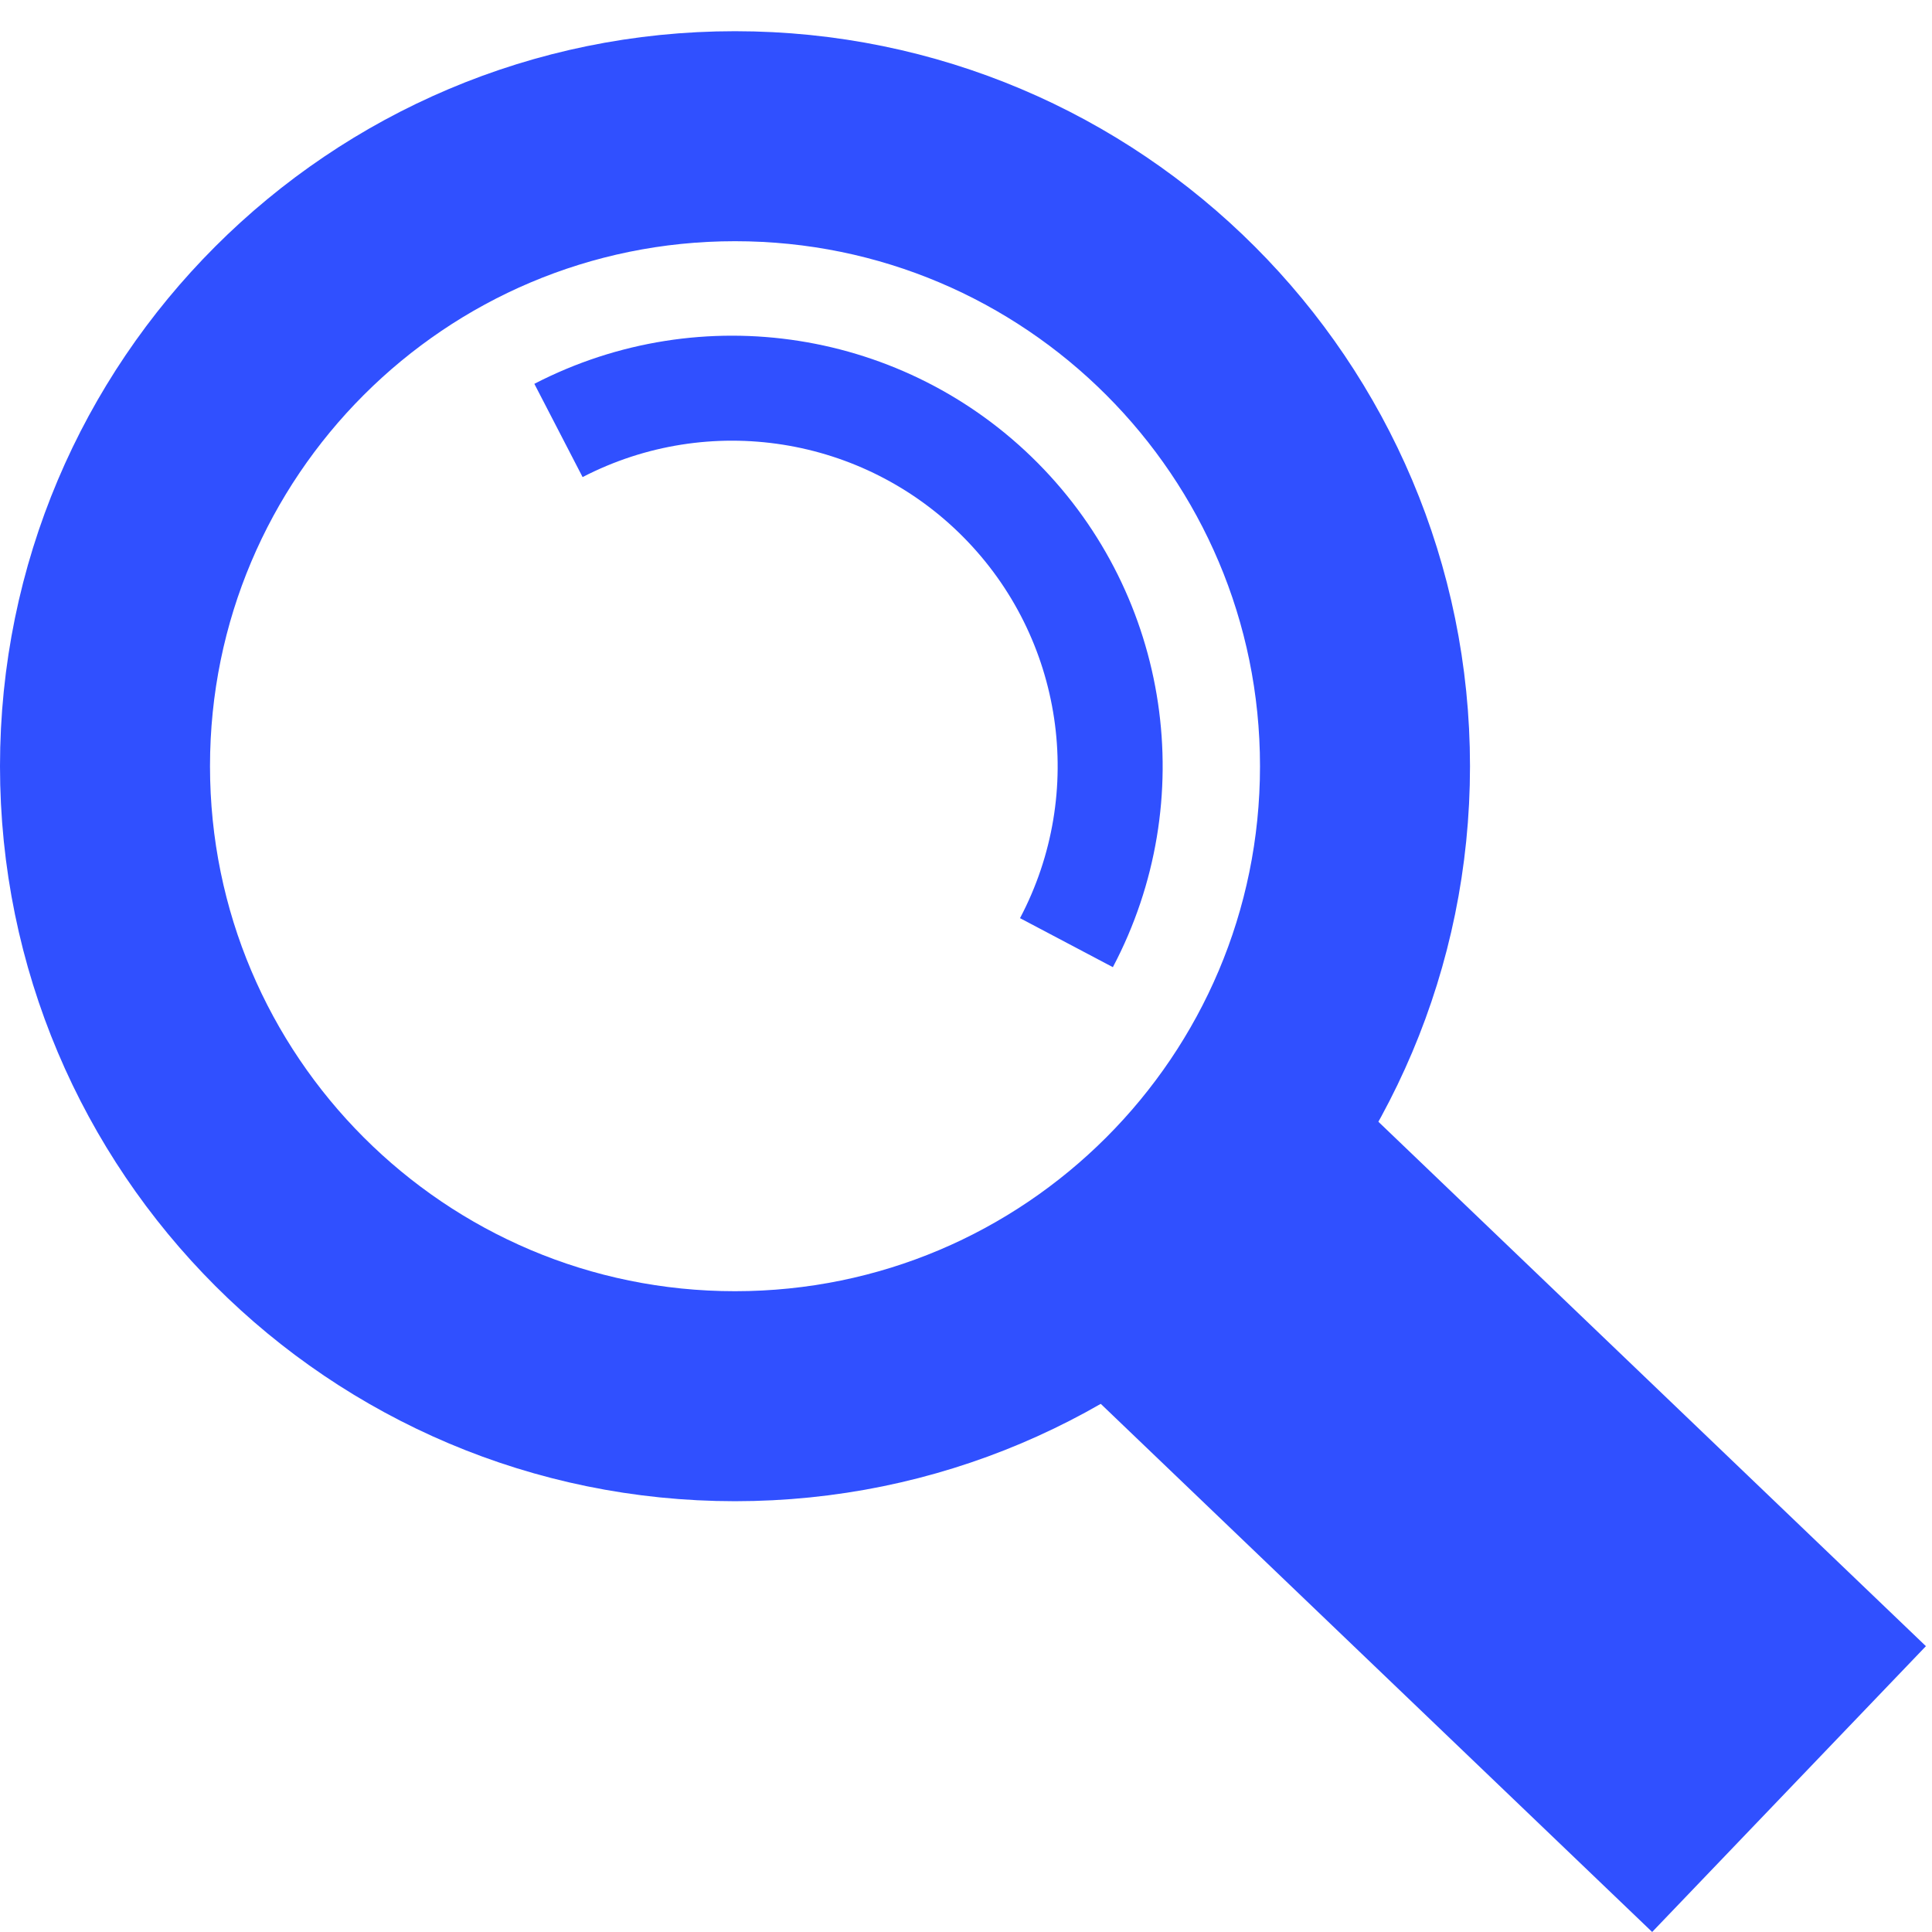
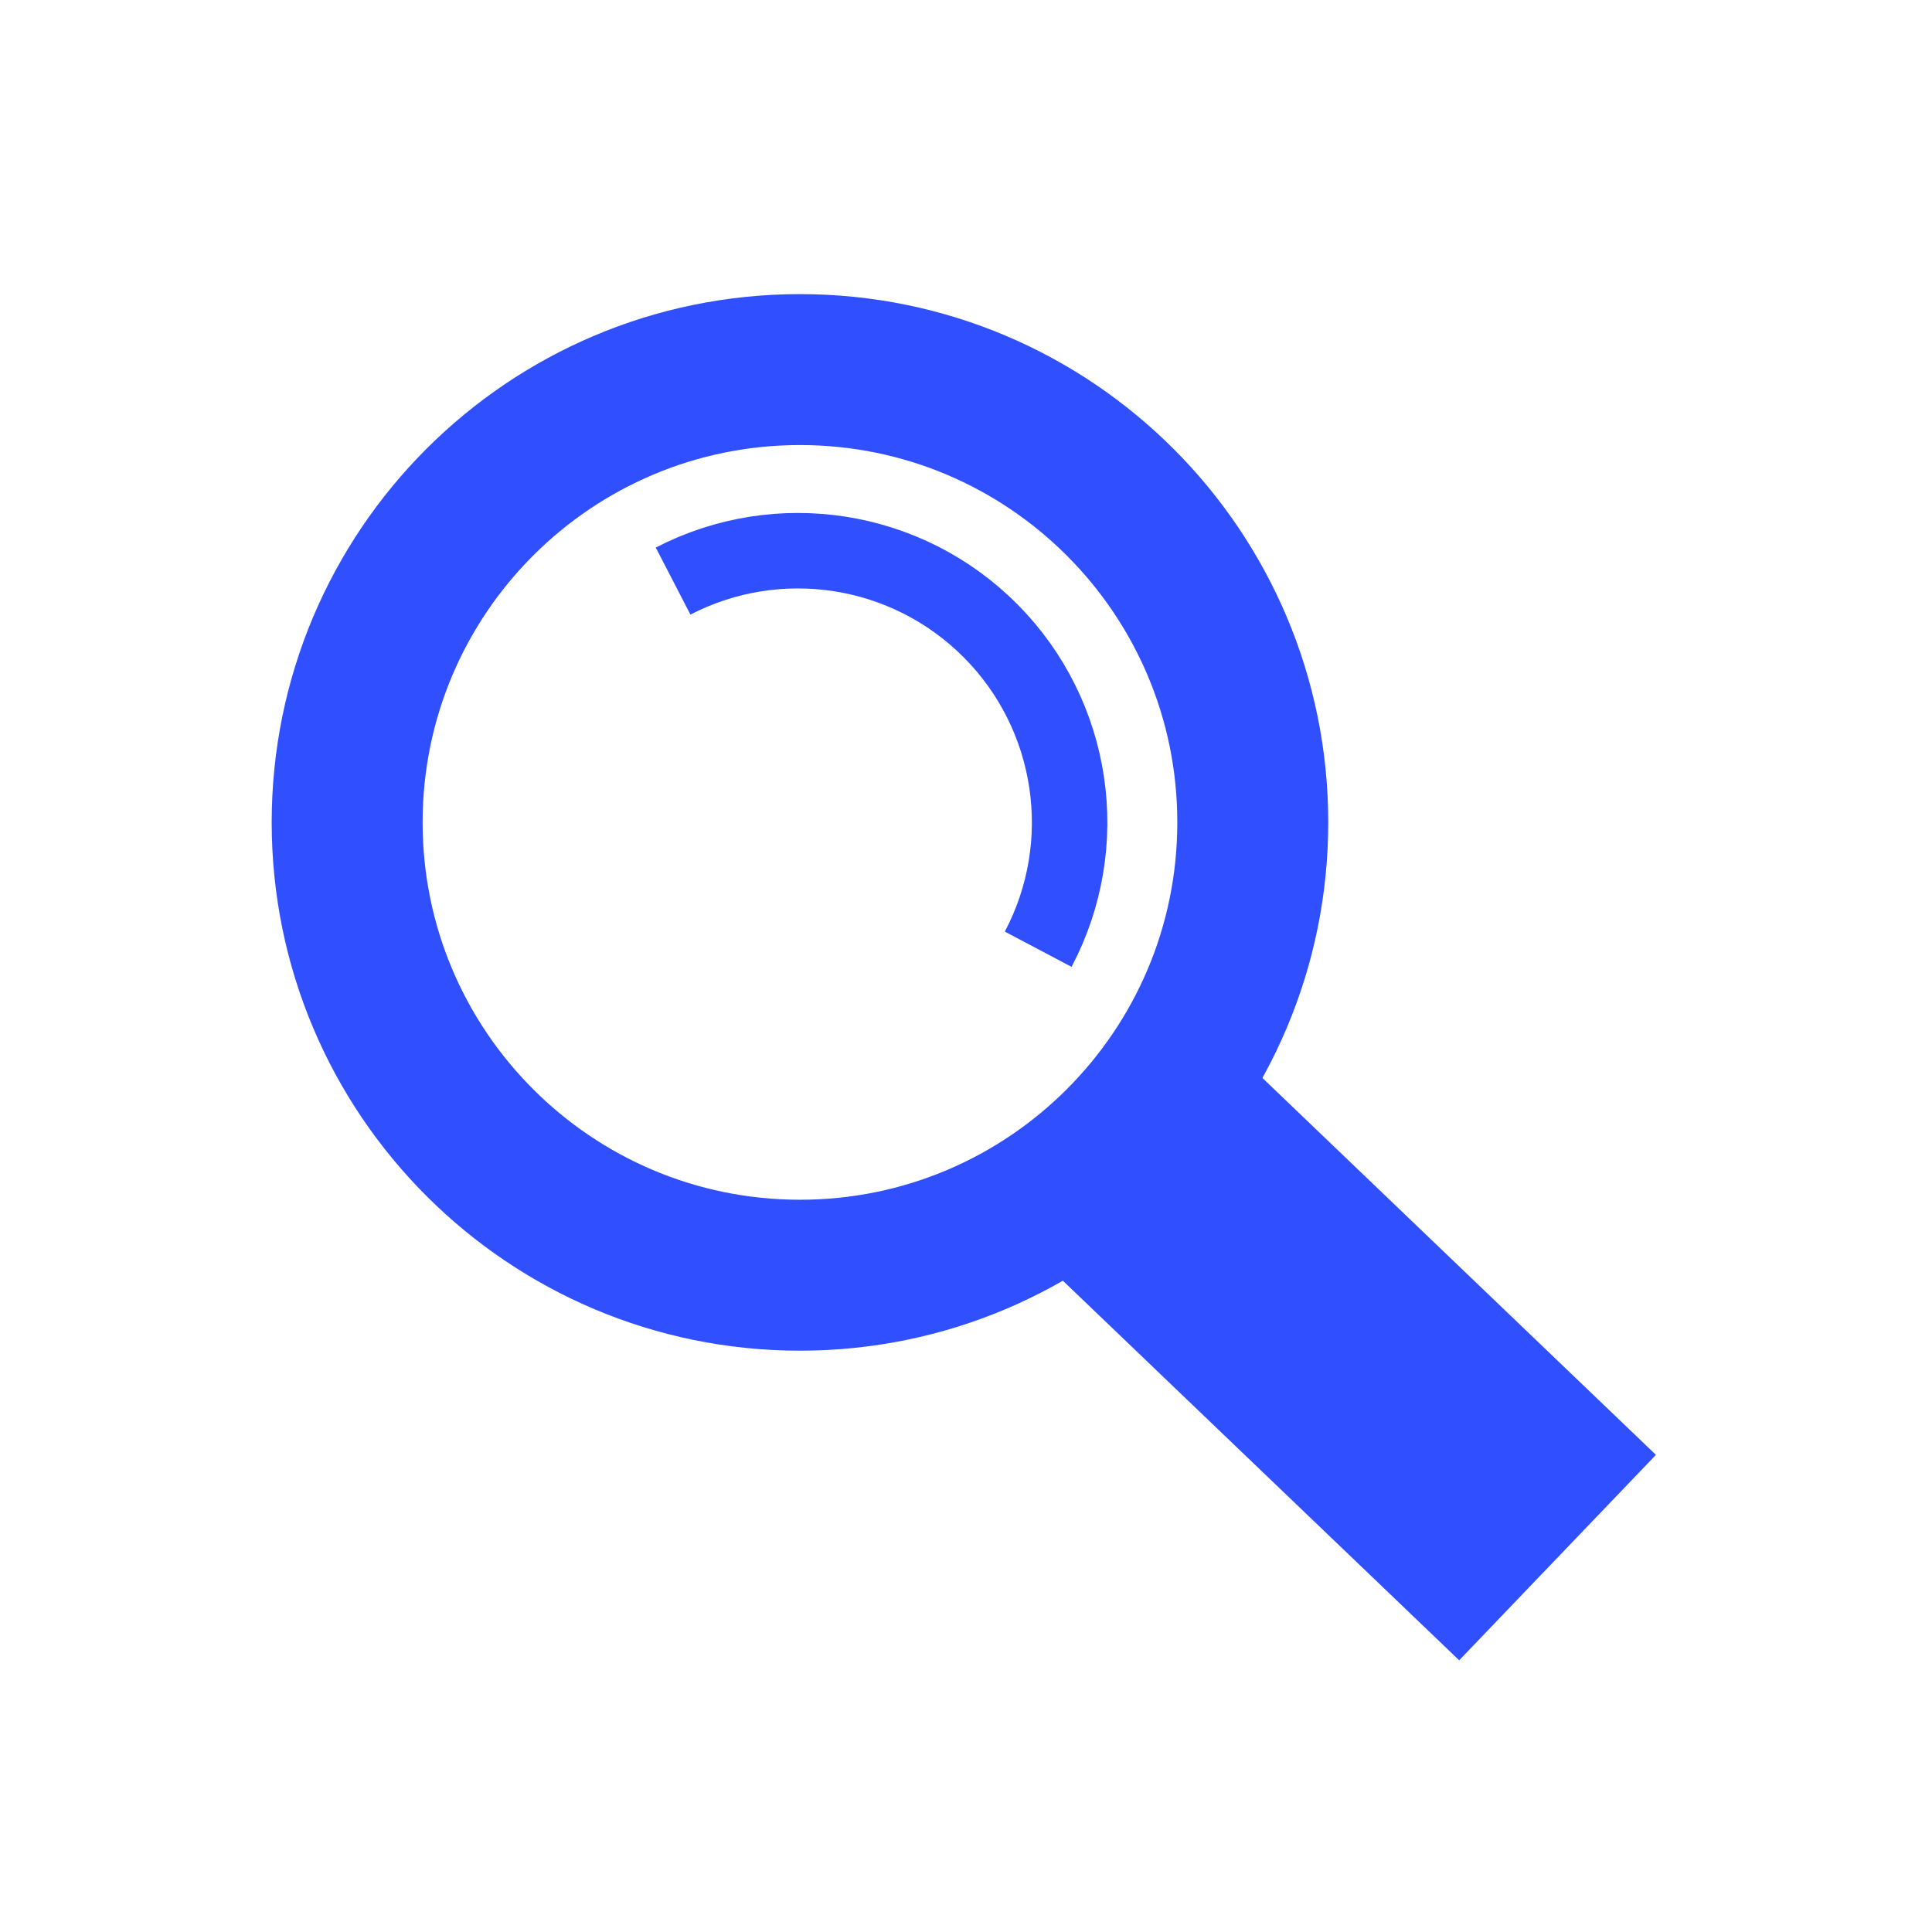
- <svg xmlns="http://www.w3.org/2000/svg" width="92mm" height="92mm" viewBox="0 0 92 92">
-   <g transform="translate(-40.921 -17.417)">
+ <svg xmlns="http://www.w3.org/2000/svg" width="128" height="128" viewBox="0 0 128 128">
+   <g transform="translate(-22.921 0.583)">
    <circle cx="75.921" cy="53.903" r="30" style="fill:none;fill-opacity:1;stroke:#3050ff;stroke-width:10;stroke-miterlimit:4;stroke-dasharray:none;stroke-opacity:1" />
    <path d="M67.515 37.915a18 18 0 0 1 21.051 3.313 18 18 0 0 1 3.138 21.078" style="fill:none;fill-opacity:1;stroke:#3050ff;stroke-width:5;stroke-miterlimit:4;stroke-dasharray:none;stroke-opacity:1" />
    <rect width="18.846" height="39.963" x="3.706" y="122.09" ry="0" style="opacity:1;fill:#3050ff;fill-opacity:1;stroke:none;stroke-width:8;stroke-miterlimit:4;stroke-dasharray:none;stroke-opacity:1" transform="rotate(-46.235)" />
  </g>
</svg>
